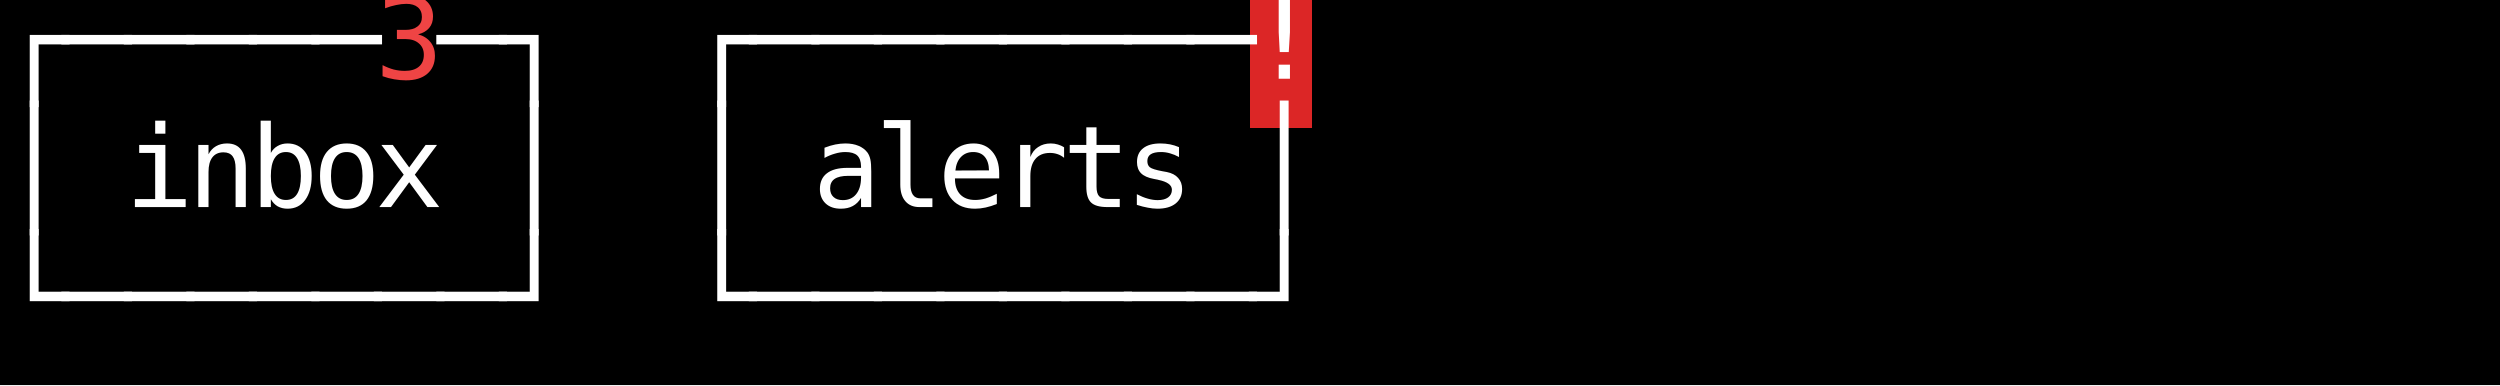
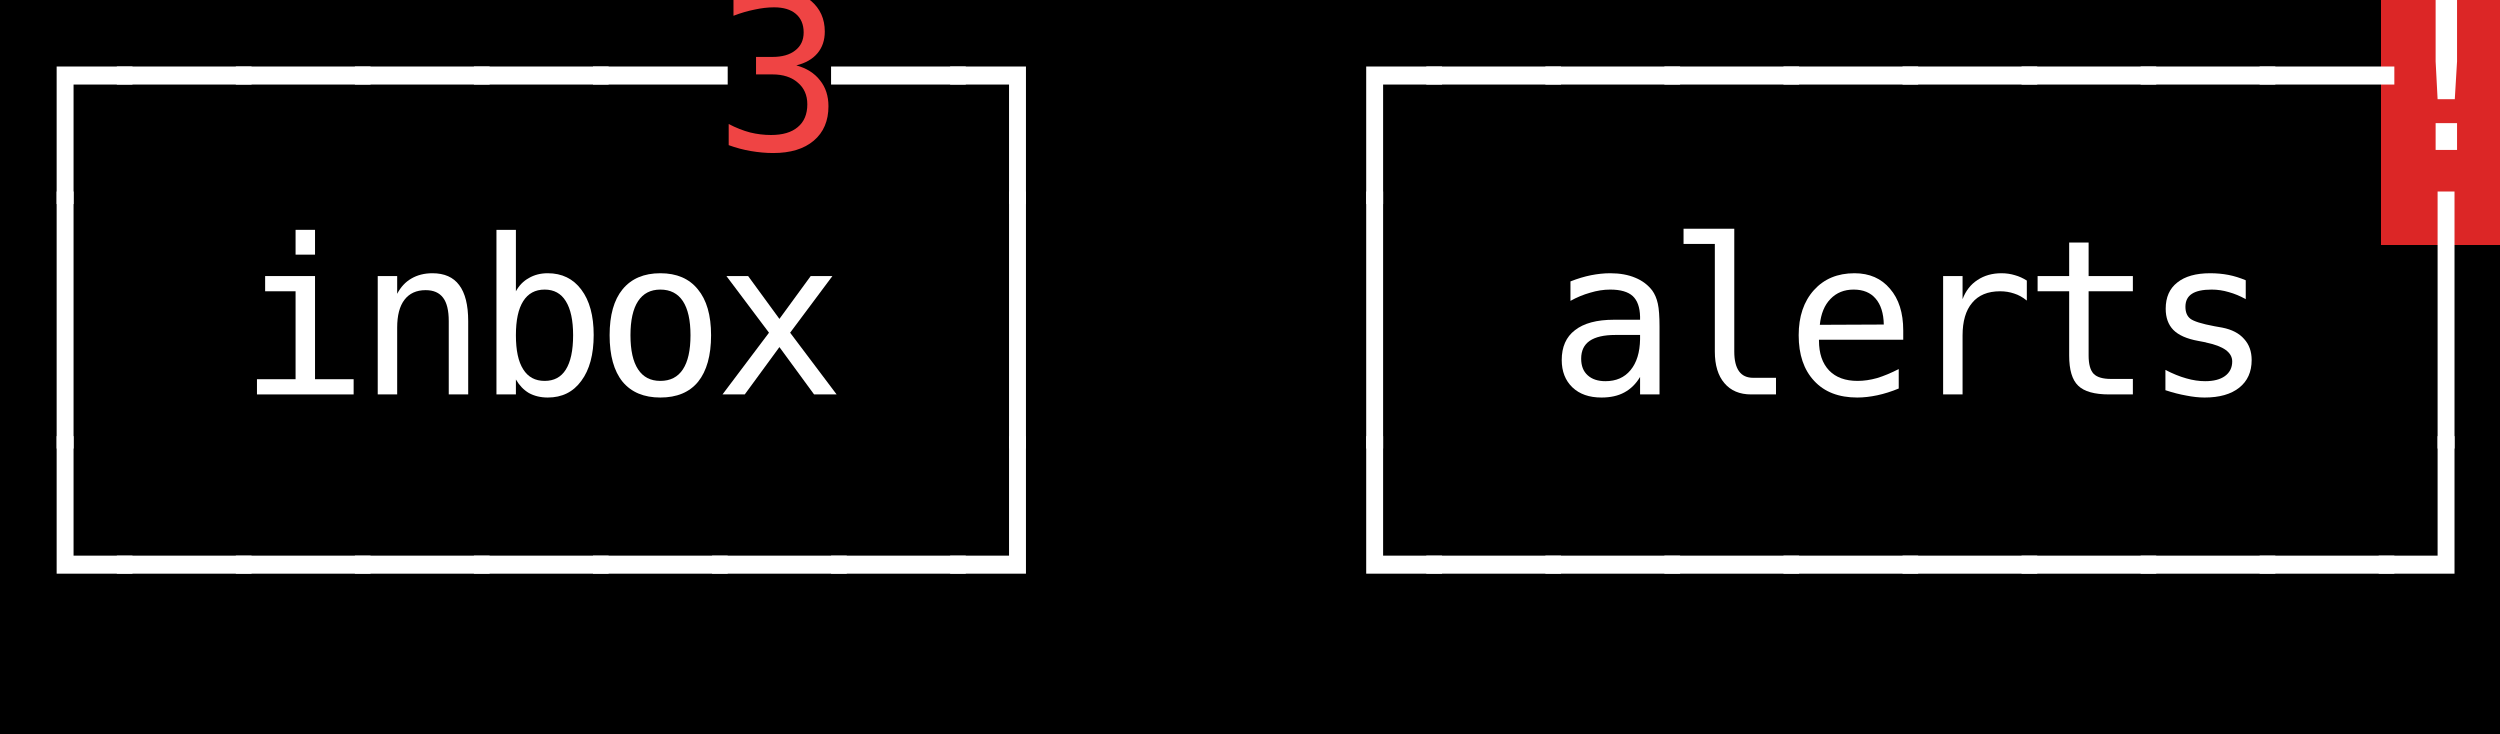
- <svg xmlns="http://www.w3.org/2000/svg" width="22.00em" height="3.39em">
+ <svg xmlns="http://www.w3.org/2000/svg" width="11.55em" height="3.39em">
  <style>svg {
  dominant-baseline: hanging;
  font-size: 1rem;
}
</style>
  <g shape-rendering="crispEdges">
-     <rect x="0.00em" y="0.00em" width="22.00em" height="3.39em" fill="#000000" />
+     <rect x="0.00em" y="0.00em" width="11.55em" height="3.39em" fill="#000000" />
    <rect x="0.00em" y="0.00em" width="11.00em" height="1.13em" fill="#000000" />
    <rect x="11.00em" y="0.00em" width="0.55em" height="1.13em" fill="#dc2626" />
-     <rect x="11.55em" y="0.00em" width="10.45em" height="1.13em" fill="#000000" />
-     <rect x="0.00em" y="1.13em" width="22.00em" height="1.13em" fill="#000000" />
-     <rect x="0.00em" y="2.26em" width="22.00em" height="1.13em" fill="#000000" />
+     <rect x="0.00em" y="1.13em" width="11.55em" height="1.13em" fill="#000000" />
+     <rect x="0.00em" y="2.26em" width="11.55em" height="1.13em" fill="#000000" />
  </g>
  <text fill="#ffffff" font-family="monospace">
    <tspan y="0.00em">
      <tspan x="0.00em">┌</tspan>
      <tspan x="0.55em">─</tspan>
      <tspan x="1.10em">─</tspan>
      <tspan x="1.65em">─</tspan>
      <tspan x="2.20em">─</tspan>
      <tspan x="2.75em">─</tspan>
      <tspan x="3.30em" fill="#ef4444">3</tspan>
      <tspan x="3.85em">─</tspan>
      <tspan x="4.40em">┐</tspan>
      <tspan x="6.05em">┌</tspan>
      <tspan x="6.60em">─</tspan>
      <tspan x="7.15em">─</tspan>
      <tspan x="7.70em">─</tspan>
      <tspan x="8.25em">─</tspan>
      <tspan x="8.80em">─</tspan>
      <tspan x="9.35em">─</tspan>
      <tspan x="9.90em">─</tspan>
      <tspan x="10.45em">─</tspan>
      <tspan x="11.00em">!</tspan>
    </tspan>
    <tspan y="1.13em">
      <tspan x="0.00em">│</tspan>
      <tspan x="1.10em">i</tspan>
      <tspan x="1.65em">n</tspan>
      <tspan x="2.20em">b</tspan>
      <tspan x="2.75em">o</tspan>
      <tspan x="3.30em">x</tspan>
      <tspan x="4.40em">│</tspan>
      <tspan x="6.05em">│</tspan>
      <tspan x="7.15em">a</tspan>
      <tspan x="7.70em">l</tspan>
      <tspan x="8.25em">e</tspan>
      <tspan x="8.80em">r</tspan>
      <tspan x="9.35em">t</tspan>
      <tspan x="9.90em">s</tspan>
      <tspan x="11.00em">│</tspan>
    </tspan>
    <tspan y="2.26em">
      <tspan x="0.00em">└</tspan>
      <tspan x="0.55em">─</tspan>
      <tspan x="1.10em">─</tspan>
      <tspan x="1.65em">─</tspan>
      <tspan x="2.20em">─</tspan>
      <tspan x="2.75em">─</tspan>
      <tspan x="3.30em">─</tspan>
      <tspan x="3.85em">─</tspan>
      <tspan x="4.40em">┘</tspan>
      <tspan x="6.05em">└</tspan>
      <tspan x="6.60em">─</tspan>
      <tspan x="7.15em">─</tspan>
      <tspan x="7.70em">─</tspan>
      <tspan x="8.25em">─</tspan>
      <tspan x="8.80em">─</tspan>
      <tspan x="9.35em">─</tspan>
      <tspan x="9.90em">─</tspan>
      <tspan x="10.45em">─</tspan>
      <tspan x="11.00em">┘</tspan>
    </tspan>
  </text>
</svg>
